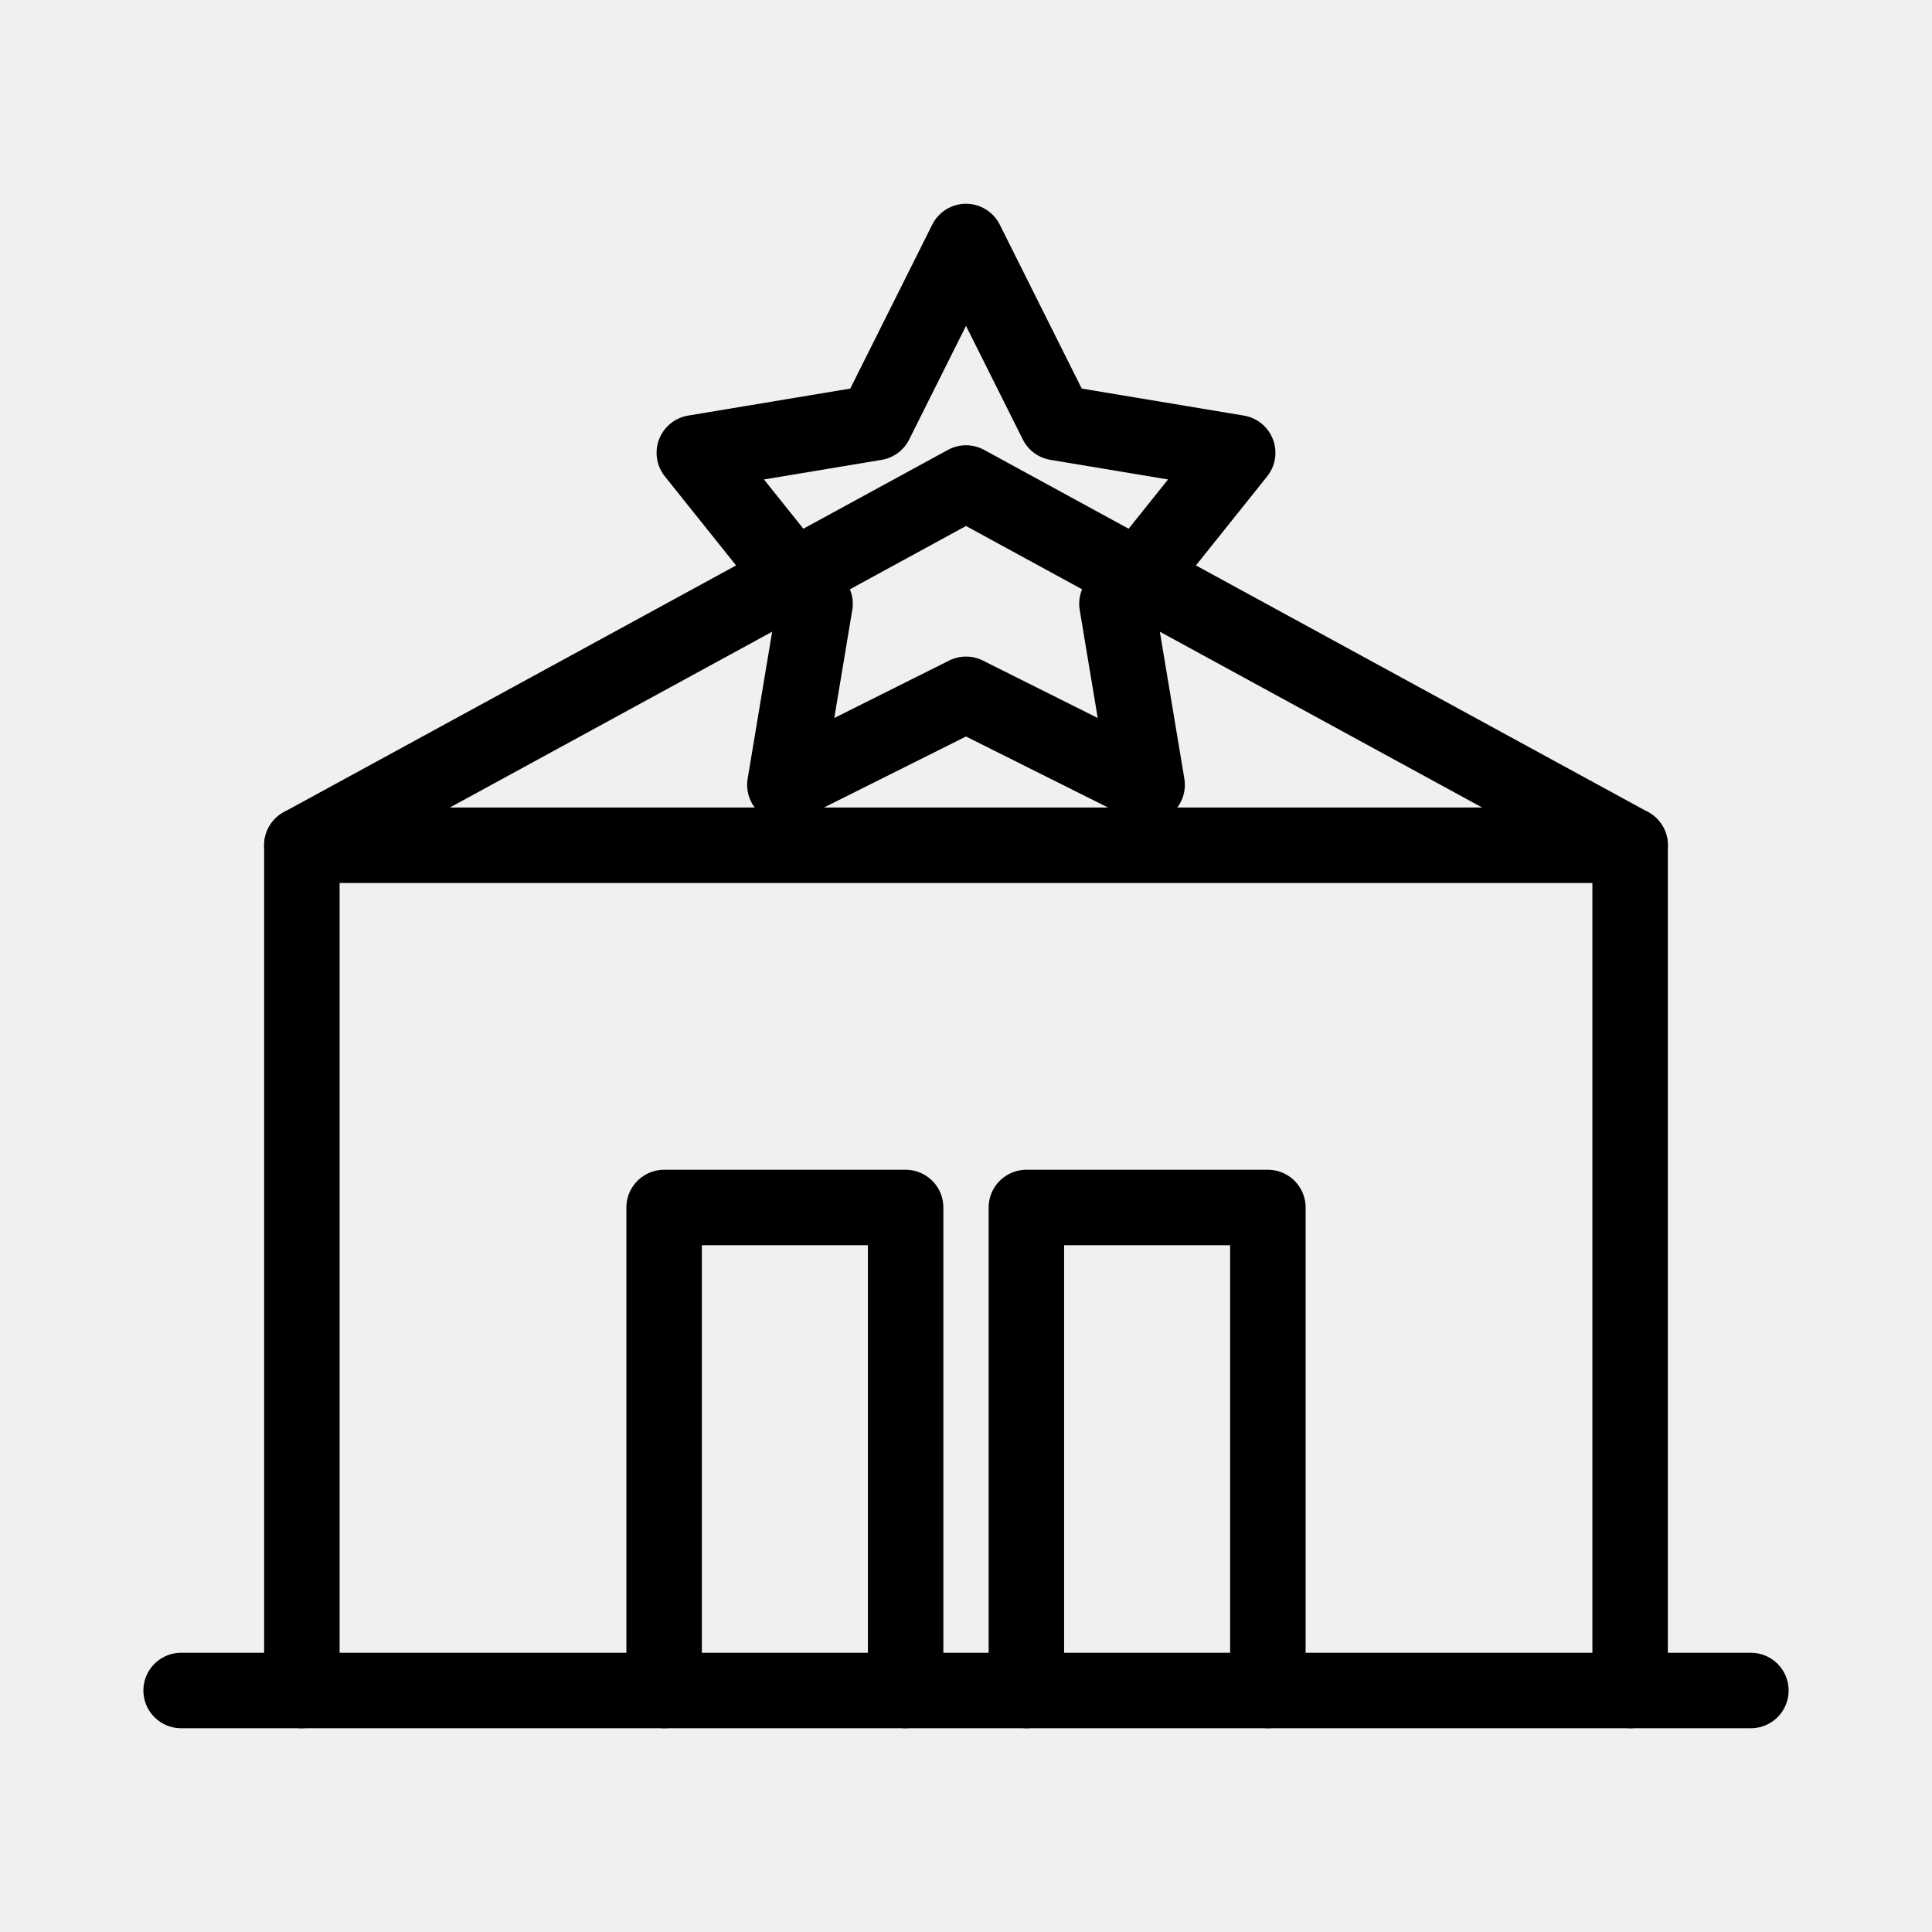
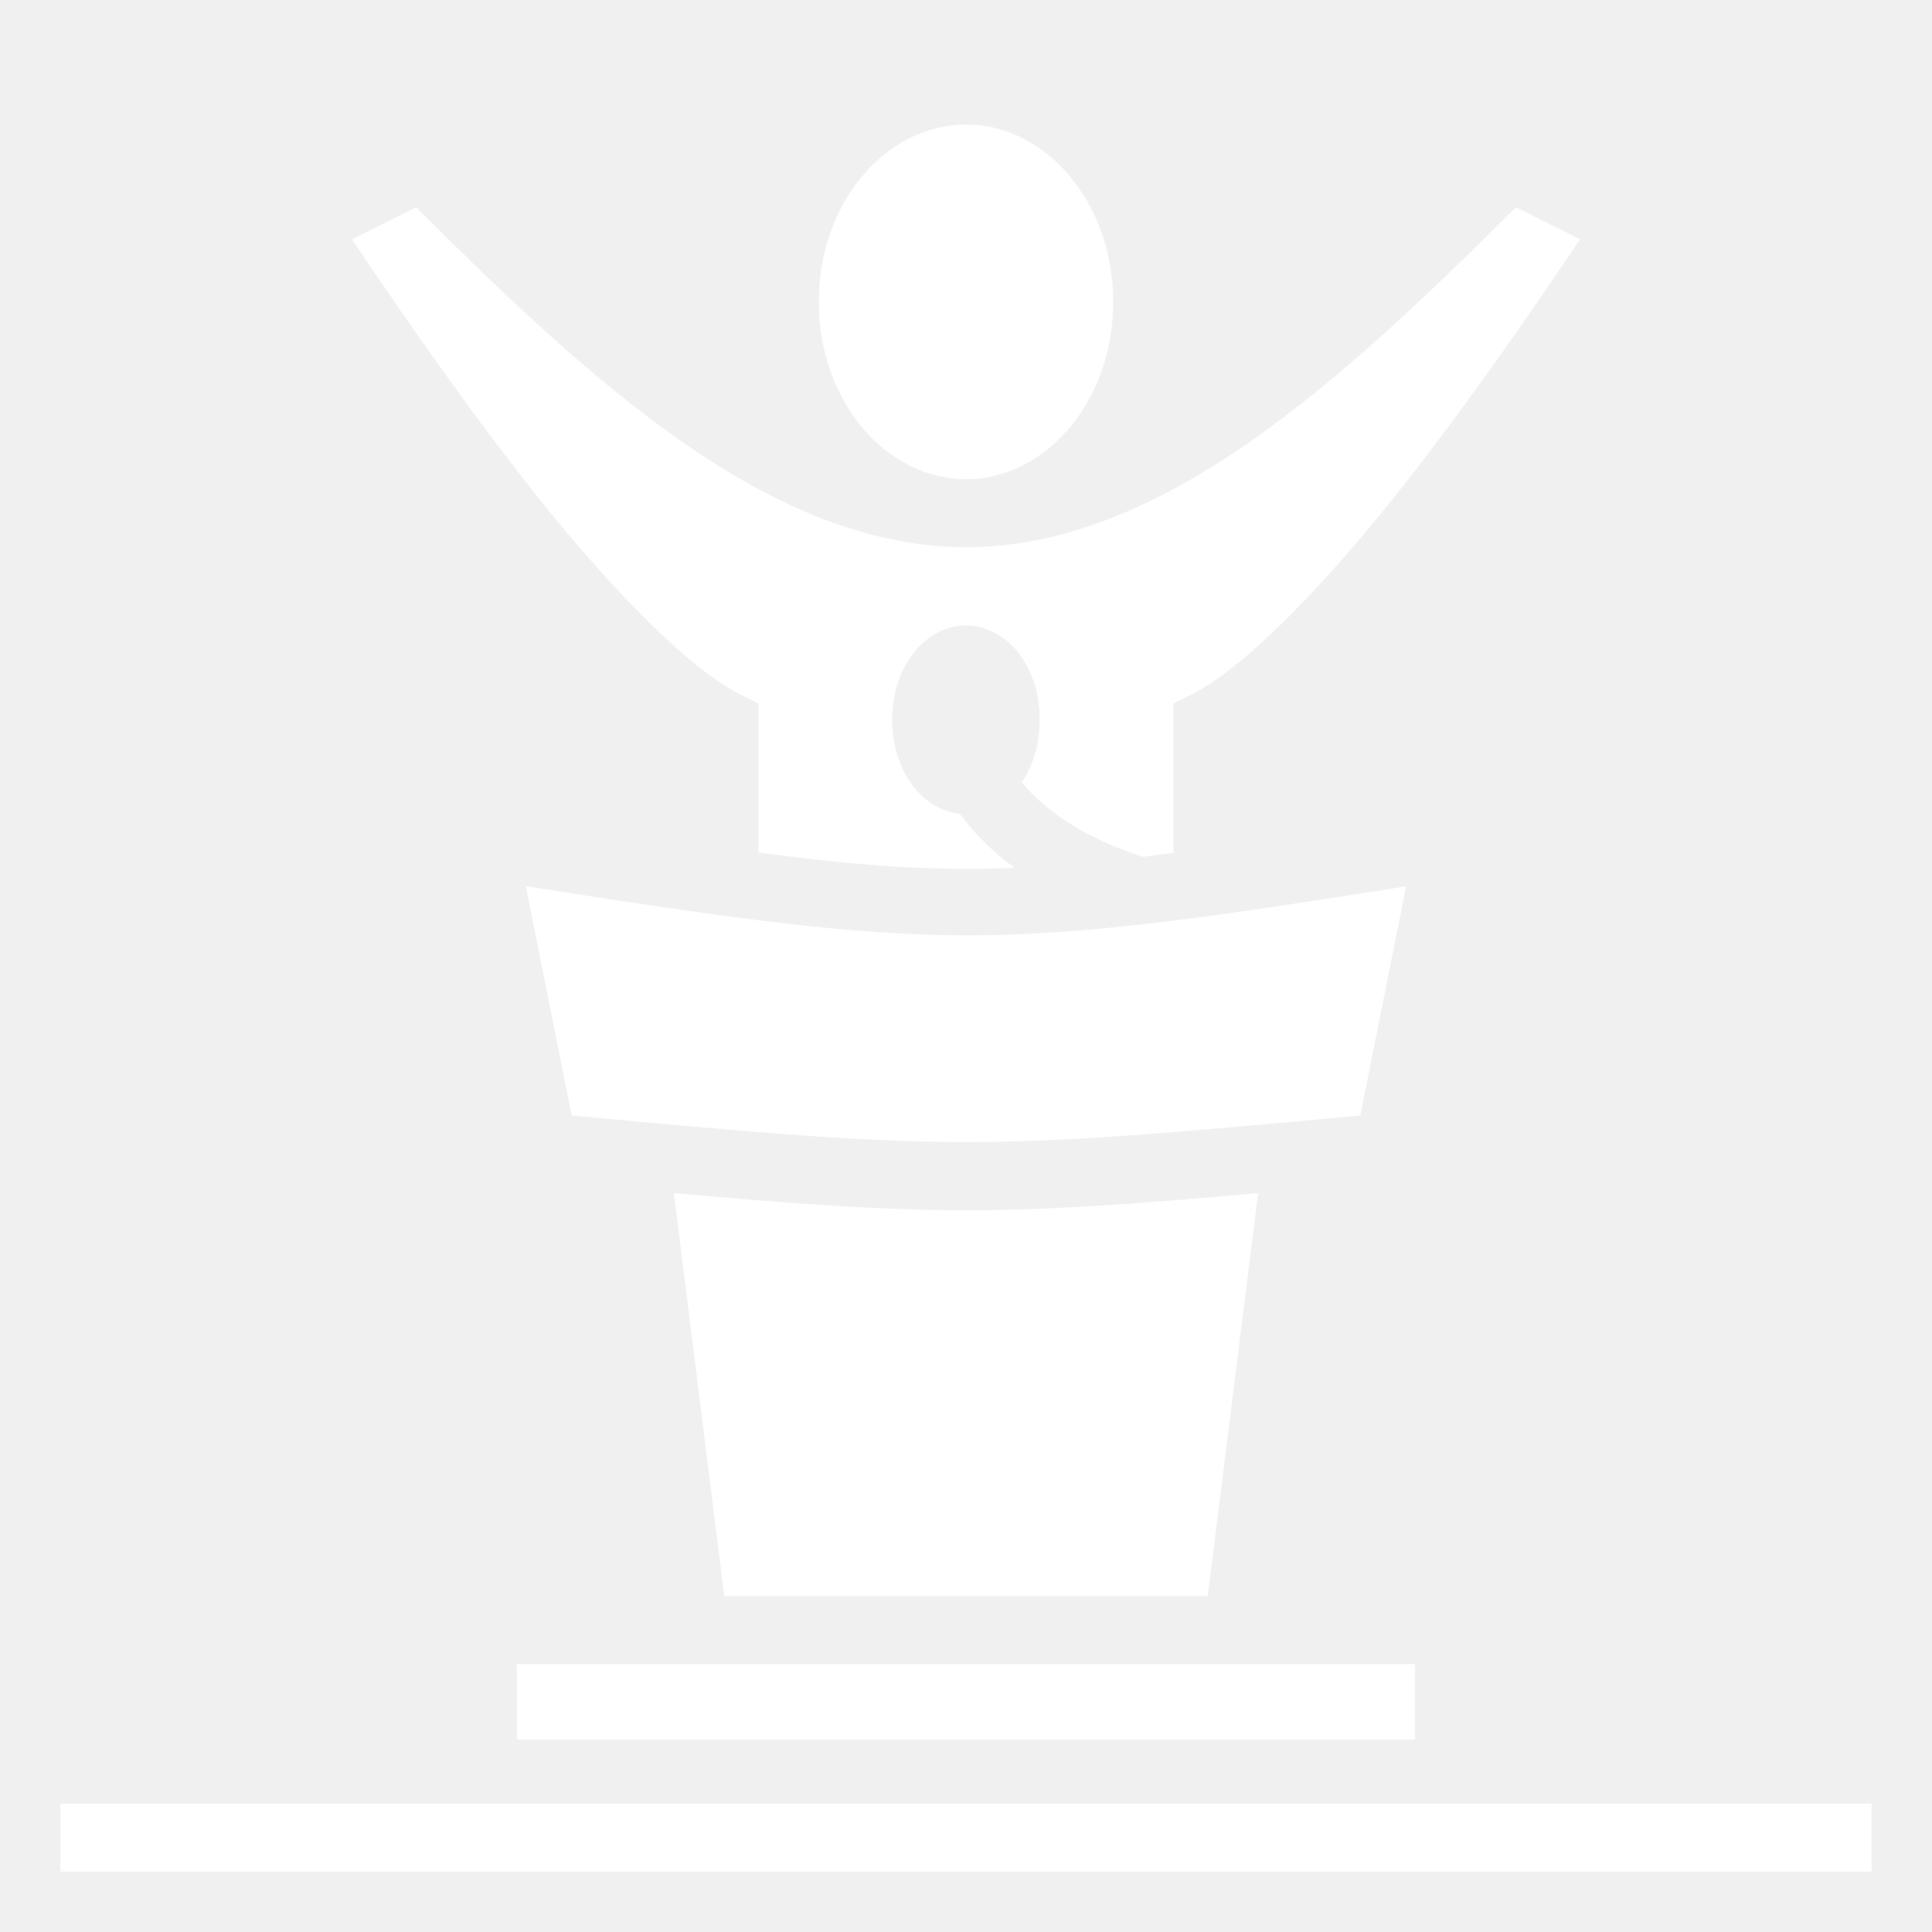
- <svg xmlns="http://www.w3.org/2000/svg" viewBox="0 0 64 64" fill="none" stroke="currentColor" stroke-width="2.5" stroke-linecap="round" stroke-linejoin="round">
-   <path d="M6 56h52" />
-   <path d="M10 56V28l22-12 22 12v28" />
-   <path d="M10 28h44" />
-   <path d="M22 56V40h8v16M34 56V40h8v16" />
-   <path d="M32 8l3 6 6 1-4 5 1 6-6-3-6 3 1-6-4-5 6-1z" />
+ <svg xmlns="http://www.w3.org/2000/svg" viewBox="0 0 512 512">
+   <path fill="#fff" d="M256 33c-20.835 0-39 20.24-39 47s18.165 47 39 47 39-20.24 39-47-18.165-47-39-47zM110.258 54.934l-16.99 8.496c14.917 22.147 32.213 47.013 49.76 68.947 19.707 24.634 39.95 45.048 52.997 51.572l4.975 2.488v39.478c27.13 3.608 46.516 4.982 67.875 4.09-.66-.49-1.316-.98-1.95-1.48-4.915-3.88-9.18-8.206-12.5-12.856-5.87-.587-10.577-4.374-13.392-8.65-3.063-4.65-4.57-10.242-4.57-16.262s1.507-11.612 4.57-16.264c3.064-4.65 8.364-8.736 14.967-8.736s11.903 4.085 14.967 8.736c3.063 4.652 4.57 10.244 4.57 16.264s-1.507 11.612-4.57 16.263c-.06.094-.13.185-.192.277 1.92 2.358 4.335 4.758 7.303 7.1 6.283 4.962 14.722 9.46 24.75 12.66 2.65-.324 5.366-.67 8.172-1.04v-39.58l4.975-2.488c13.048-6.525 33.29-26.94 52.998-51.573 17.546-21.934 34.842-46.8 49.76-68.947l-16.99-8.496C355.066 101.422 307.792 145 256 145s-99.067-43.578-145.742-90.066zm29.094 179.93 12.152 60.763c101.057 9.362 107.935 9.362 208.992 0l12.147-60.734c-110.08 17.448-123.22 17.163-233.29-.03zm39.244 81.335 13.35 106.8h128.11l13.348-106.8c-67.76 6.032-87.047 6.032-154.808 0zM137 441v20h238v-20H137zM16 478v18h480v-18H16z" />
</svg>
